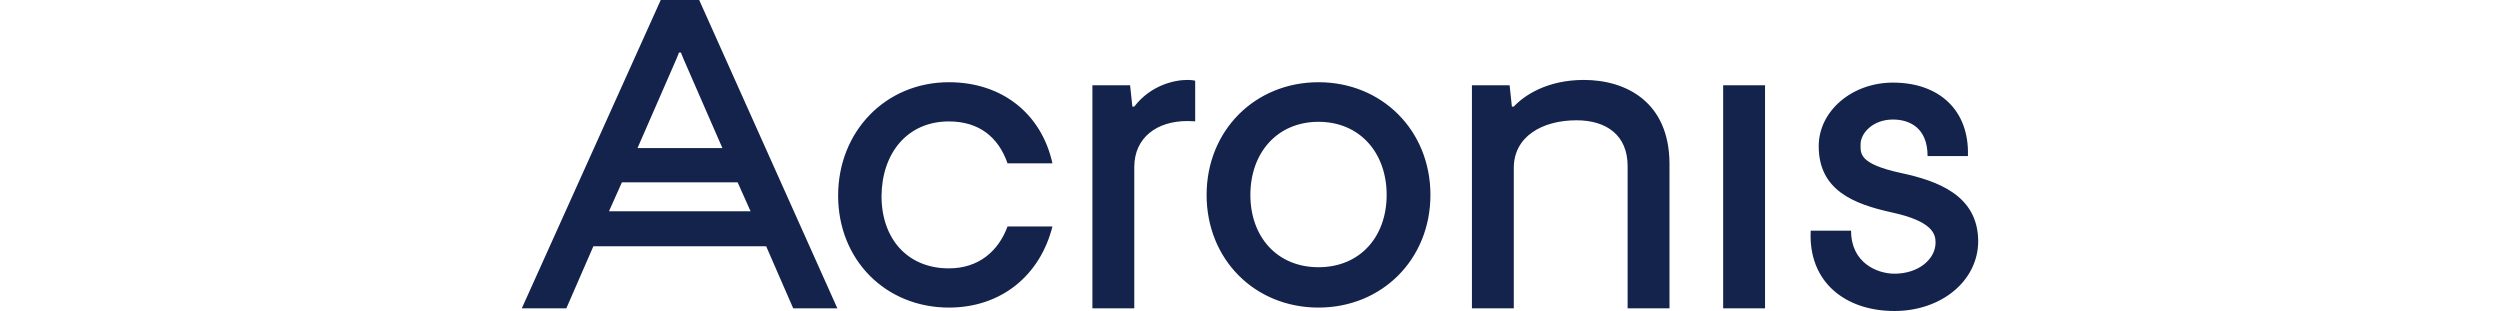
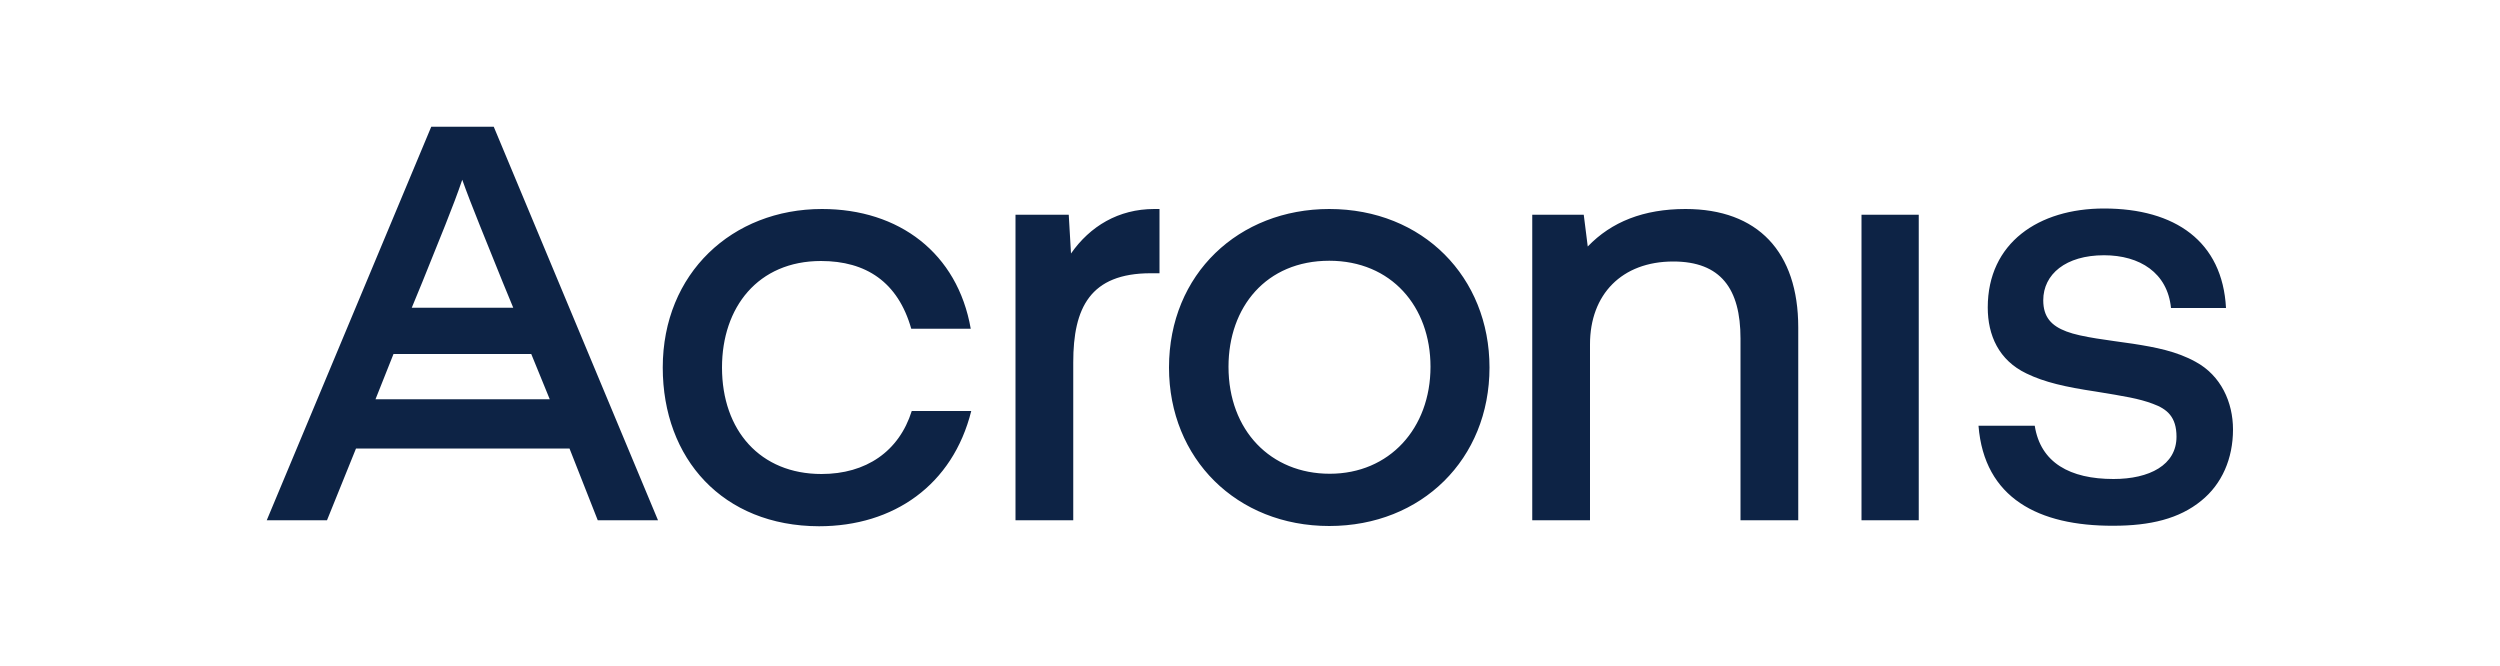
- <svg xmlns="http://www.w3.org/2000/svg" height="311" viewBox="8.3 35.1 382.6 81.7" width="2500">
-   <path d="m120.5 67c7.9 0 13 4.1 15.4 11h11.8c-2.9-13.1-13.3-21.3-27.2-21.3-16.6 0-29.1 12.9-29.1 29.8s12.5 29.4 29.1 29.4c13.9 0 24-8.6 27.2-21.3h-11.8c-2.4 6.5-7.6 11-15.4 11-10.9 0-17.7-7.8-17.7-19 .1-11.3 6.8-19.6 17.7-19.6zm48.7-3.9h-.5l-.6-5.6h-9.9v58.6h11v-37.1c0-7.8 6-12.1 13.9-12.1 1.7 0 2.1.1 2.1.1v-10.7s-.7-.2-2.1-.2c-3.4 0-9.6 1.4-13.9 7zm118.1-7c-9.8 0-15.8 4.2-18.4 7h-.5l-.6-5.6h-9.9v58.6h11v-36.9c0-8.2 7.4-12.5 16.5-12.5 7.8 0 13.4 3.9 13.4 12v37.4h11v-38.1c-.1-16.2-11.5-21.9-22.5-21.9zm36.6 1.4h11v58.6h-11zm-106.3-.8c-16.7 0-29.4 12.7-29.4 29.6s12.6 29.6 29.4 29.6c16.7 0 29.4-12.7 29.4-29.6s-12.7-29.6-29.4-29.6zm0 48.6c-10.9 0-17.9-8-17.9-19s7-19.2 17.9-19.2 17.9 8.2 17.9 19.2-7 19-17.9 19zm152.8-24.8c-10.9-2.4-10.4-5.1-10.4-7.5 0-2.9 3.2-6.5 8.5-6.5 4.4 0 9.1 2.2 9.1 9.6h10.6c.4-12-7.5-19.3-19.7-19.3-10.8 0-19.5 7.5-19.5 16.7 0 11.6 9.2 15.2 19.2 17.4 10.6 2.3 11.5 5.6 11.5 7.9 0 4.4-4.5 8.2-10.8 8.2-4.5 0-11.4-2.8-11.4-11.3h-10.6c-.7 13.4 9 21.1 22 21.1 12.3 0 22-7.9 22-18.4-.1-12-10.6-15.8-20.5-17.9zm-325.6-45.4-36.5 81h11.7l7.1-16.3h45.4l7.1 16.3h11.6l-36.3-81zm4.8 13.8h.5l.6 1.5 10.3 23.6h-22.3l10.3-23.6zm-18.4 41.7 3.4-7.6h30.4l3.4 7.6z" fill="#14234c" />
+ <svg xmlns="http://www.w3.org/2000/svg" version="1.1" id="Layer_1" x="0px" y="0px" viewBox="0 0 1000 266.4" style="enable-background:new 0 0 1000 266.4;" xml:space="preserve">
+   <style type="text/css">
+ 	.st0{fill:#0D2345;}
+ </style>
+   <g>
+     <path class="st0" d="M172.5,50.7h25l65.7,157.4h-24.1l-11.3-28.7h-85.4l-11.6,28.7h-24.1L172.5,50.7z M219.9,159.7l-7.4-18.1h-55.1   l-7.2,18.1H219.9z M205.3,123.1l-4.2-10.2c-6.7-16.7-12.5-30.6-16.2-41c-3.5,10.4-9.3,24.3-16,41l-4.2,10.2H205.3z M265.1,147   c0-37.7,27.8-63.4,63.7-63.4c30.8,0,54.2,17.6,59.5,47.9h-23.8c-5.3-18.7-18.1-27.1-36.1-27.1c-25.2,0-39.6,18.5-39.6,42.6   c0,25.2,15.3,42.6,39.8,42.6c17.8,0,31-9,36.1-25.2h23.8c-7.4,29.6-31,46.1-60.9,46.1C289.1,210.4,265.1,183.5,265.1,147z    M406.2,85.9h21.3l0.9,15.5c7.6-10.9,19-17.8,33.3-17.8h2.1v25.7h-3.5c-24.3,0-31,13.9-31,35.6v63.2h-23.1V85.9z M467.6,147   c0-37.5,28-63.4,64.1-63.4c37.5,0,64.1,27.3,64.1,63.4c0,36.6-27.1,63.4-64.1,63.4S467.6,183.5,467.6,147z M572.2,146.7   c0-24.1-15.7-42.4-40.5-42.4c-25.2,0-40.3,18.5-40.3,42.4c0,25.5,16.9,42.8,40.5,42.8C555.8,189.5,572.2,171.3,572.2,146.7z    M612.9,85.9h20.6l1.6,12.7c9.5-9.9,22.4-15,39.1-15c28.9,0,45.1,17.1,45.1,47.4v77.1h-23.1v-72.7c0-19.9-7.9-30.8-26.9-30.8   c-20.6,0-33.3,13.2-33.3,33.1v70.4h-23.1V85.9z M744.6,85.9h22.9v122.2h-22.9V85.9z M791.4,170.3h22.5   c2.3,14.8,14.1,21.3,31.5,21.3c14.4,0,25.2-5.6,25.2-16.9c0-7.9-3.7-11.1-9.5-13.2c-5.6-2.1-11.3-3-22.9-4.9   c-12-1.8-20.4-3.7-27.6-7.2c-11.1-5.3-15.5-15.3-15.5-26.4c0-25.9,20.4-39.6,46.5-39.6c28.5,0,47.4,13.2,48.8,39.8h-22   c-1.4-14.1-12.5-21.1-26.8-21.1c-15.3,0-24.3,7.6-24.3,18c0,6.7,3.2,10.2,9.3,12.5c6,2.3,17.1,3.5,26.6,4.9c9,1.4,17.4,3,25,7.2   c10.2,5.5,15,16.2,15,27.1c0,11.6-4.4,21.8-12.7,28.5c-8.8,7.2-20.4,10-35.2,10C815.5,210.4,793.7,199.3,791.4,170.3z" />
+   </g>
</svg>
